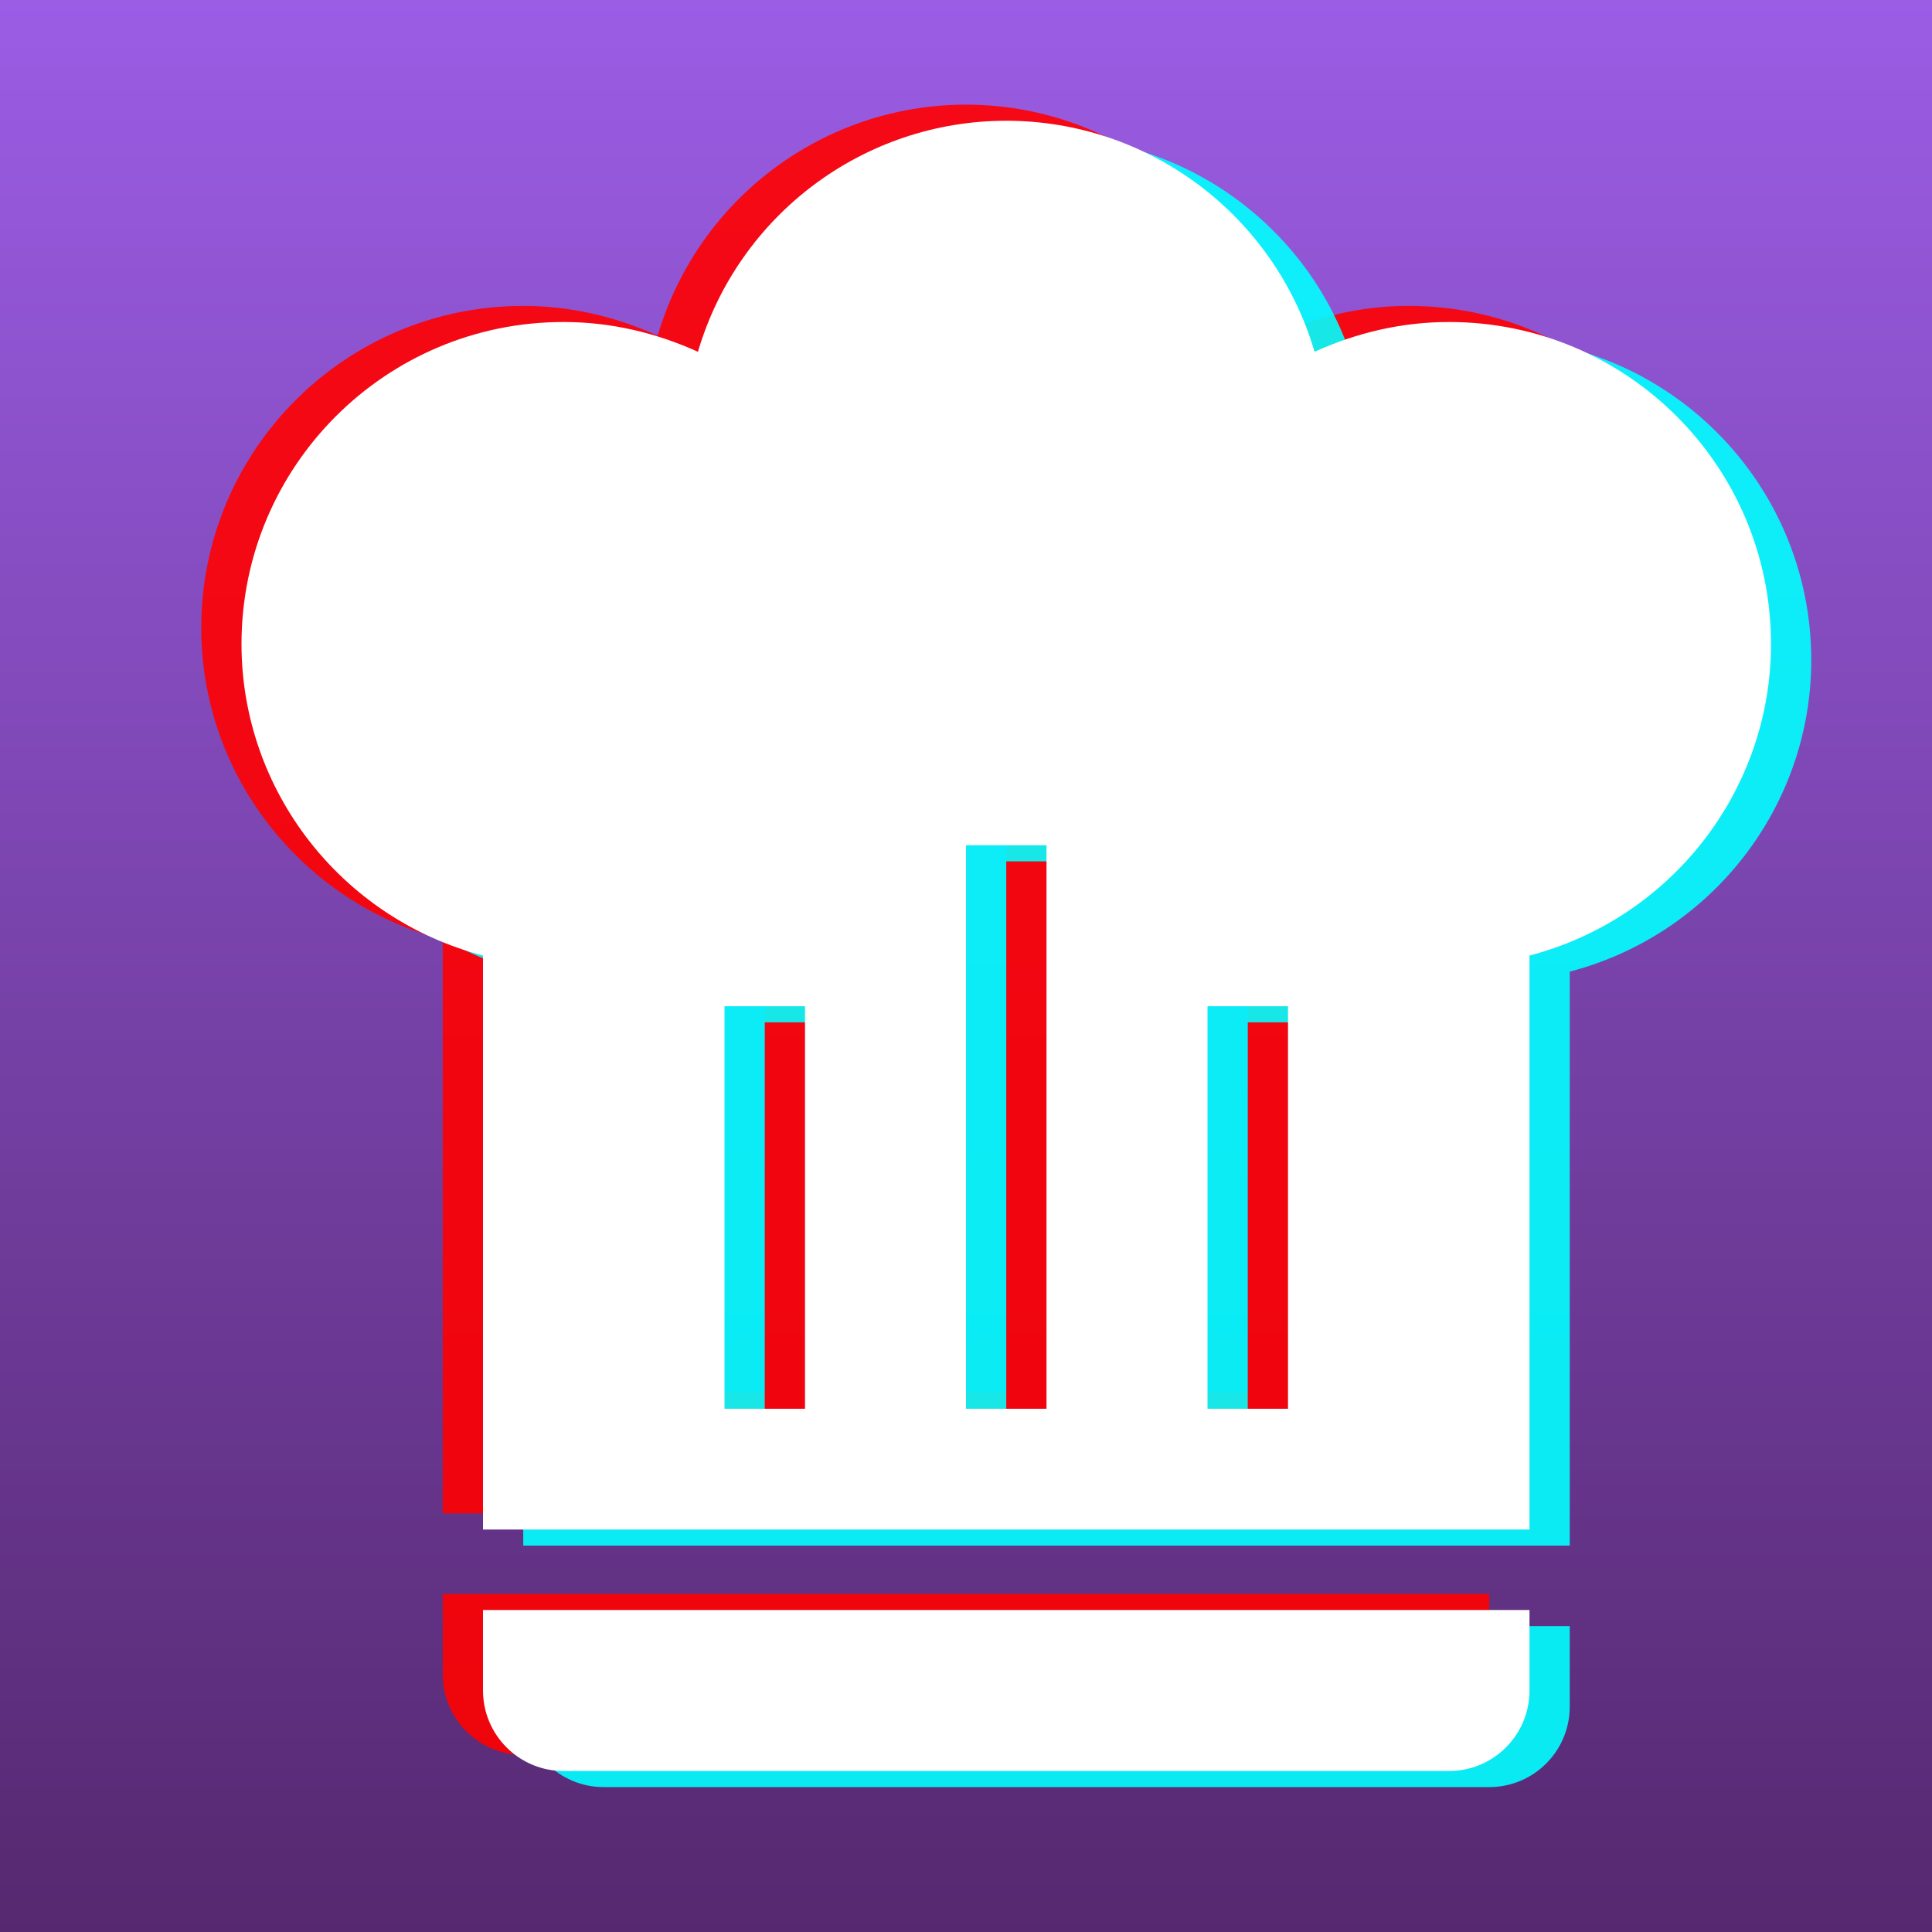
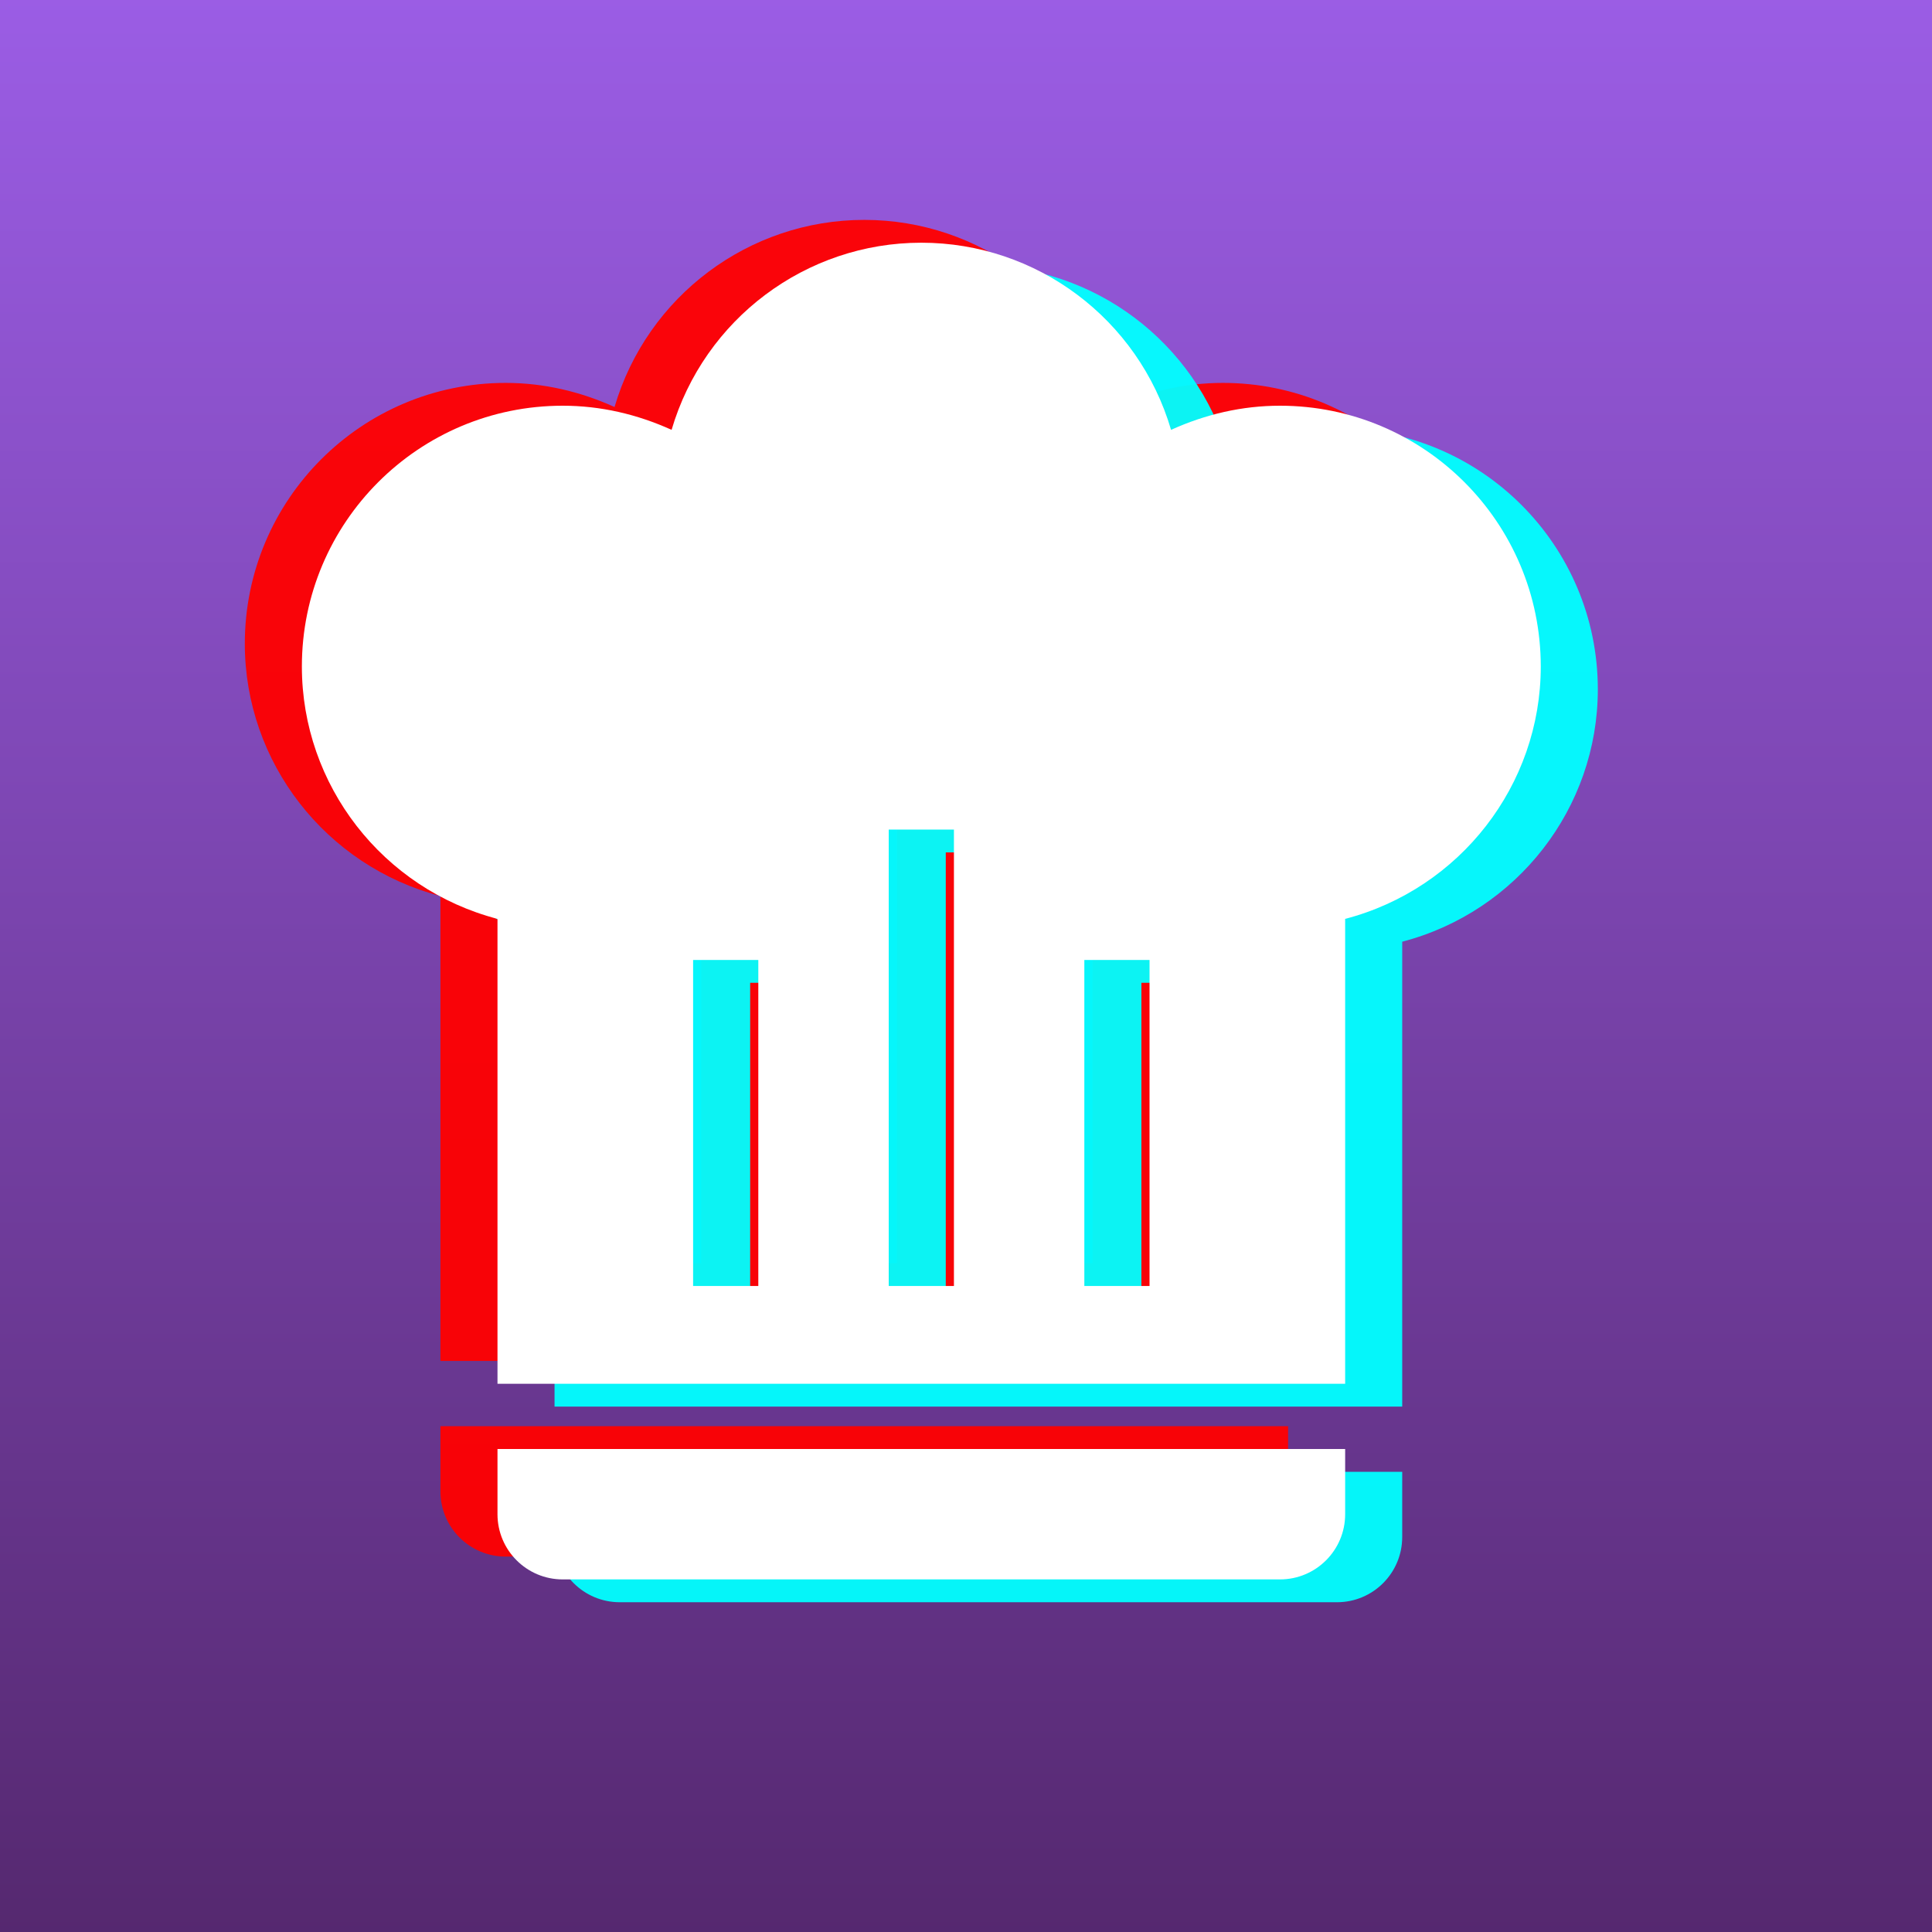
<svg xmlns="http://www.w3.org/2000/svg" width="1024" height="1024" viewBox="0 0 24 24">
  <defs>
    <linearGradient id="purpleGrad" x1="0%" y1="0%" x2="0%" y2="100%">
      <stop offset="0%" stop-color="#9B5DE5" stop-opacity="1" />
      <stop offset="100%" stop-color="#55286F" stop-opacity="1" />
    </linearGradient>
  </defs>
  <rect x="0" y="0" width="24" height="24" fill="url(#purpleGrad)" />
-   <path fill="#FF0000" opacity="0.9" transform="translate(-0.5, -0.2)" d="M12.5,1.5C10.73,1.5 9.17,2.67 8.67,4.37C8.14,4.13 7.58,4 7,4A4,4 0 0,0 3,8C3,9.82 4.24,11.41 6,11.87V19H19V11.87C20.76,11.41 22,9.82 22,8A4,4 0 0,0 18,4C17.42,4 16.86,4.13 16.33,4.37C15.83,2.67 14.27,1.5 12.5,1.5M12,10.5H13V17.5H12V10.5M9,12.5H10V17.5H9V12.5M15,12.5H16V17.5H15V12.5M6,20V21A1,1 0 0,0 7,22H18A1,1 0 0,0 19,21V20H6Z" />
-   <path fill="#00FFFF" opacity="0.9" transform="translate(0.5, 0.2)" d="M12.5,1.5C10.73,1.5 9.17,2.67 8.67,4.37C8.14,4.13 7.58,4 7,4A4,4 0 0,0 3,8C3,9.82 4.24,11.41 6,11.87V19H19V11.87C20.76,11.41 22,9.82 22,8A4,4 0 0,0 18,4C17.42,4 16.86,4.13 16.33,4.37C15.83,2.67 14.27,1.5 12.5,1.5M12,10.5H13V17.5H12V10.5M9,12.5H10V17.5H9V12.5M15,12.5H16V17.5H15V12.5M6,20V21A1,1 0 0,0 7,22H18A1,1 0 0,0 19,21V20H6Z" />
-   <path fill="#FFFFFF" d="M12.5,1.5C10.73,1.5 9.17,2.67 8.67,4.37C8.14,4.13 7.58,4 7,4A4,4 0 0,0 3,8C3,9.82 4.24,11.41 6,11.87V19H19V11.87C20.76,11.41 22,9.82 22,8A4,4 0 0,0 18,4C17.42,4 16.86,4.13 16.33,4.37C15.83,2.67 14.27,1.5 12.5,1.5M12,10.5H13V17.5H12V10.5M9,12.5H10V17.5H9V12.5M15,12.5H16V17.5H15V12.5M6,20V21A1,1 0 0,0 7,22H18A1,1 0 0,0 19,21V20H6Z" />
+   <g transform="translate(11.04, 11.52) scale(0.81) translate(-12, -12)">
+     <path fill="#FF0000" opacity="0.95" transform="translate(-0.875, -0.35)" d="M12.5,1.5C10.73,1.5 9.17,2.67 8.67,4.37C8.14,4.13 7.58,4 7,4A4,4 0 0,0 3,8C3,9.82 4.24,11.41 6,11.87V19H19V11.87C20.76,11.41 22,9.82 22,8A4,4 0 0,0 18,4C17.42,4 16.86,4.13 16.33,4.37C15.83,2.67 14.27,1.5 12.5,1.5M12,10.5H13V17.5H12V10.5M9,12.5H10V17.5H9V12.5M15,12.5H16V17.5H15V12.5M6,20V21A1,1 0 0,0 7,22H18A1,1 0 0,0 19,21V20H6Z" />
+     <path fill="#00FFFF" opacity="0.95" transform="translate(0.875, 0.35)" d="M12.5,1.5C10.73,1.5 9.17,2.67 8.67,4.37C8.14,4.13 7.58,4 7,4A4,4 0 0,0 3,8C3,9.82 4.24,11.41 6,11.87V19H19V11.87C20.76,11.41 22,9.82 22,8A4,4 0 0,0 18,4C17.42,4 16.86,4.13 16.33,4.37C15.83,2.67 14.27,1.5 12.5,1.5M12,10.5H13V17.5H12V10.5M9,12.5H10V17.5H9V12.5M15,12.5H16V17.5H15V12.5M6,20V21A1,1 0 0,0 7,22H18A1,1 0 0,0 19,21V20H6Z" />
+     <path fill="#FFFFFF" d="M12.5,1.5C10.73,1.5 9.17,2.67 8.67,4.37C8.14,4.13 7.58,4 7,4A4,4 0 0,0 3,8C3,9.82 4.24,11.41 6,11.87V19H19V11.87C20.76,11.41 22,9.82 22,8A4,4 0 0,0 18,4C17.42,4 16.86,4.13 16.33,4.37C15.83,2.67 14.27,1.5 12.5,1.5M12,10.5H13V17.5H12V10.5M9,12.5H10V17.5H9V12.5M15,12.5H16V17.5H15V12.5M6,20V21A1,1 0 0,0 7,22H18A1,1 0 0,0 19,21V20H6Z" />
+   </g>
</svg>
